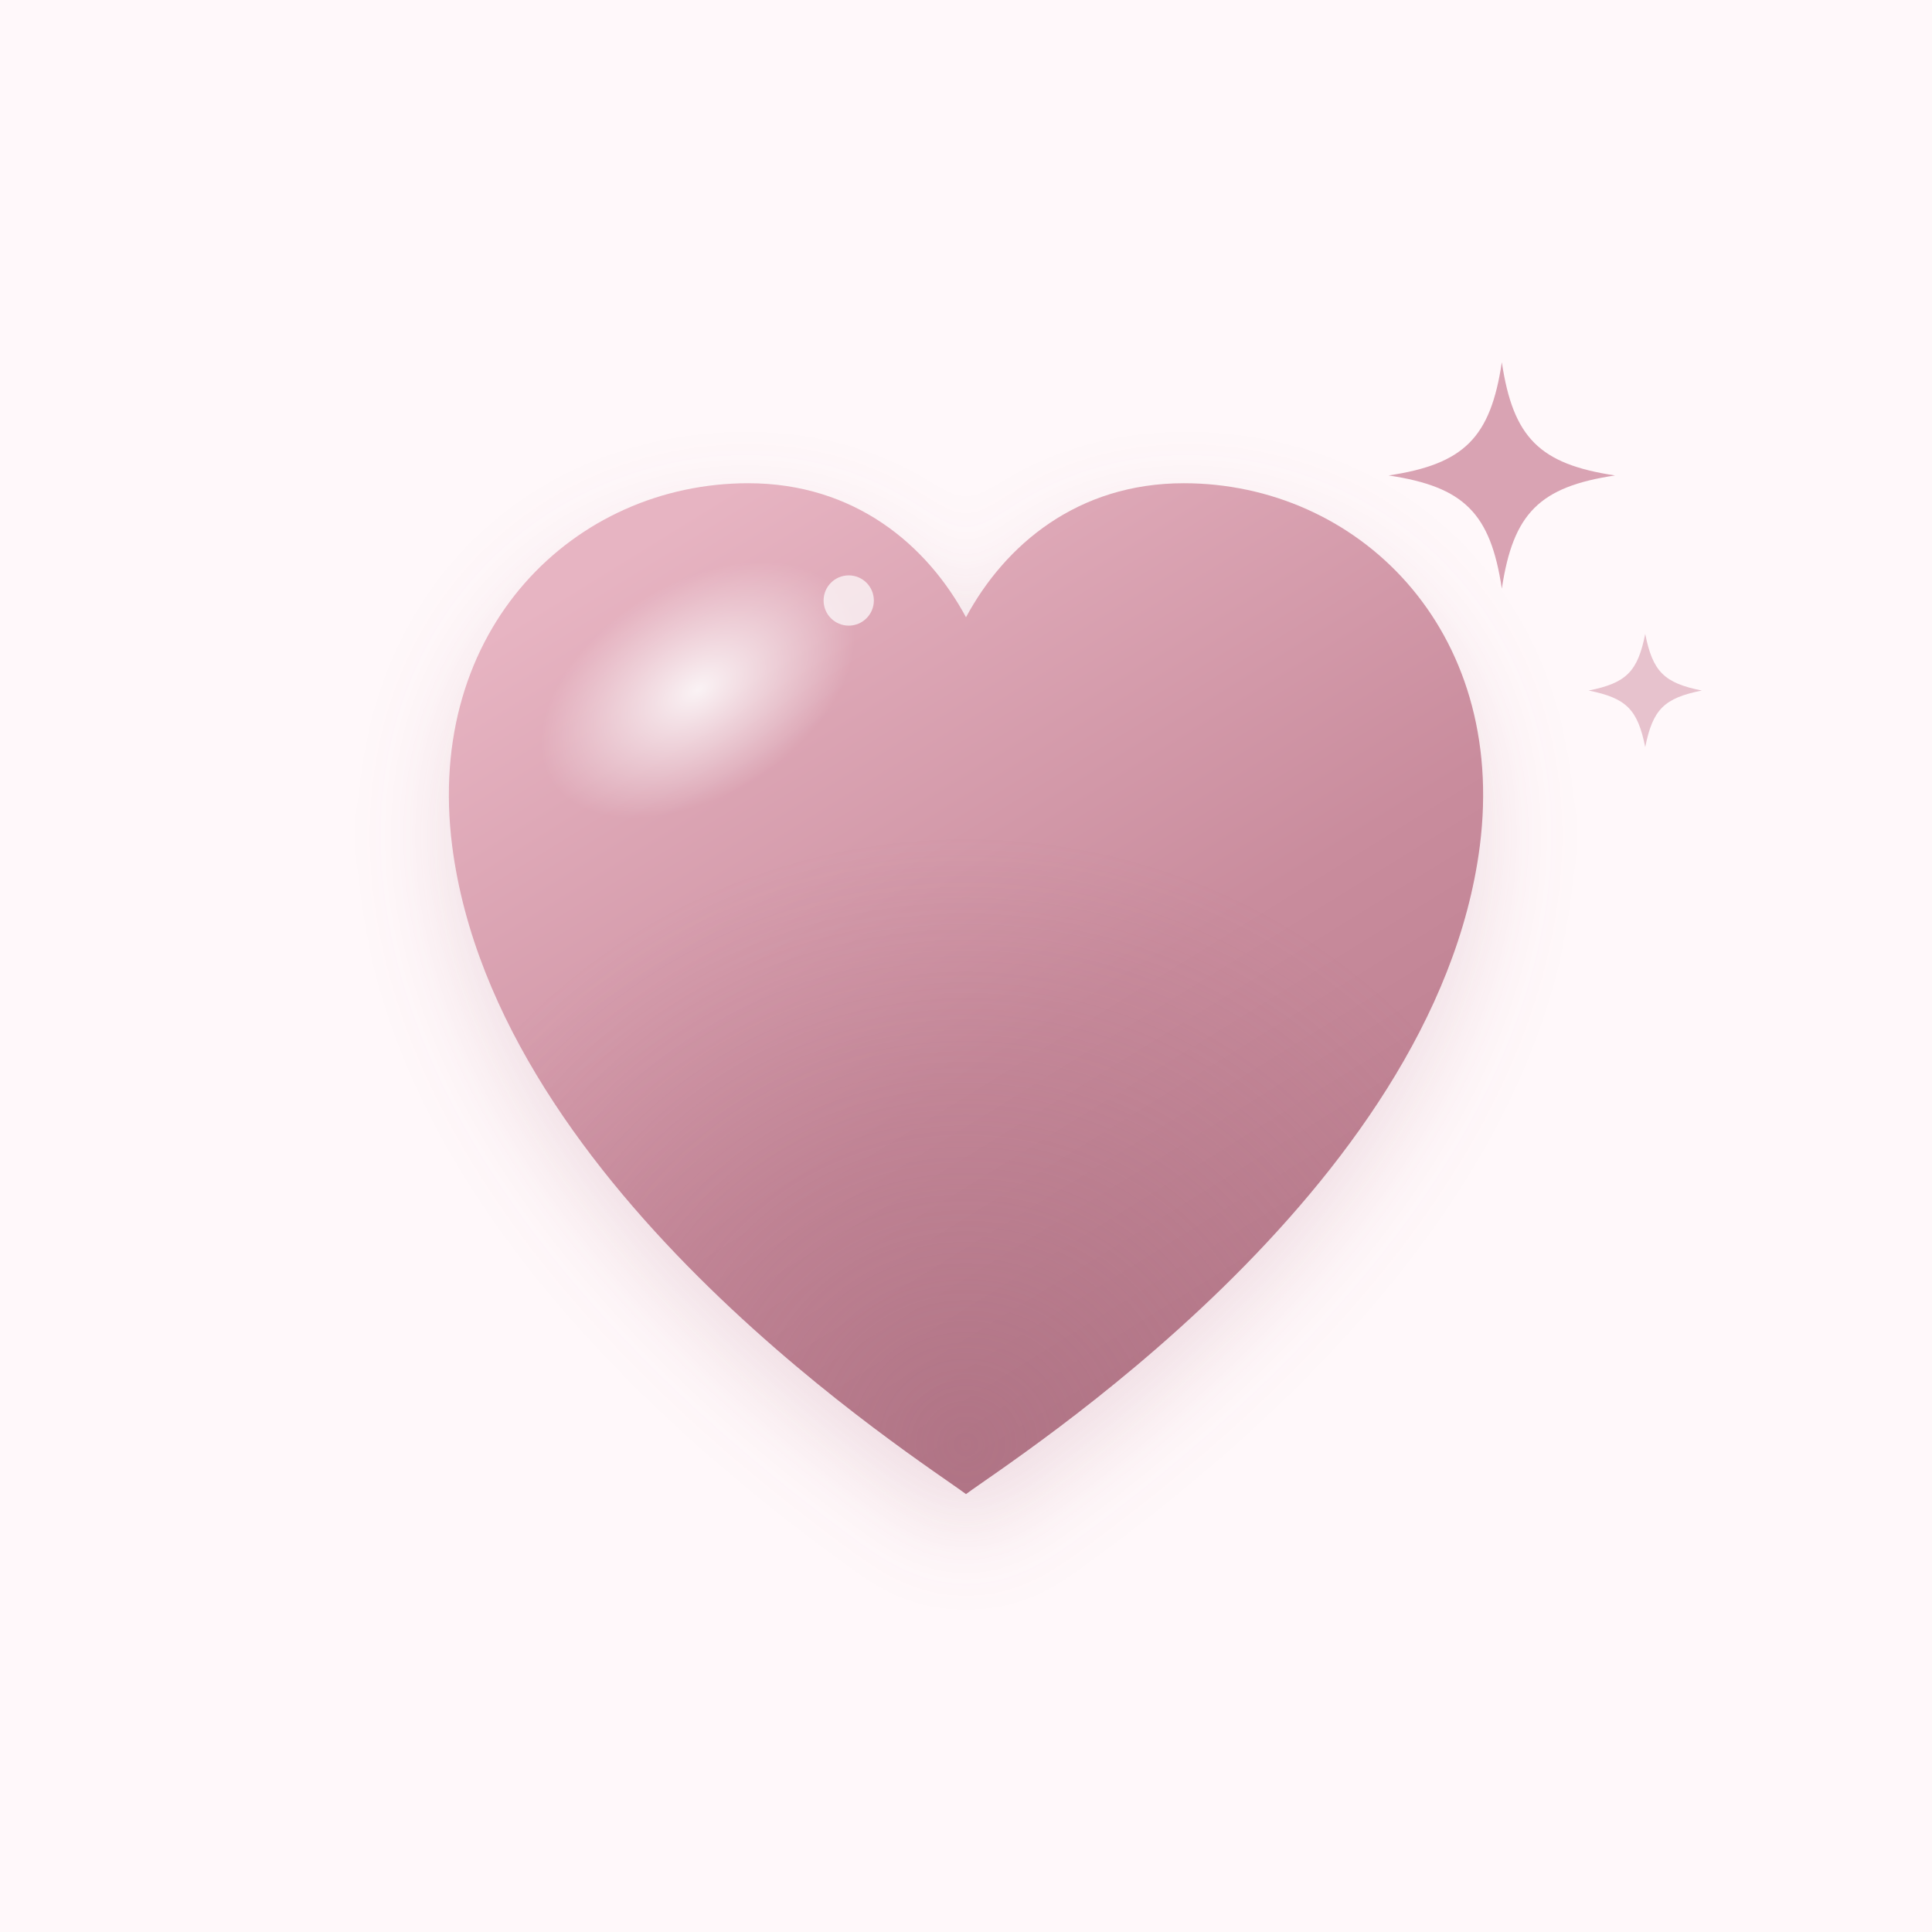
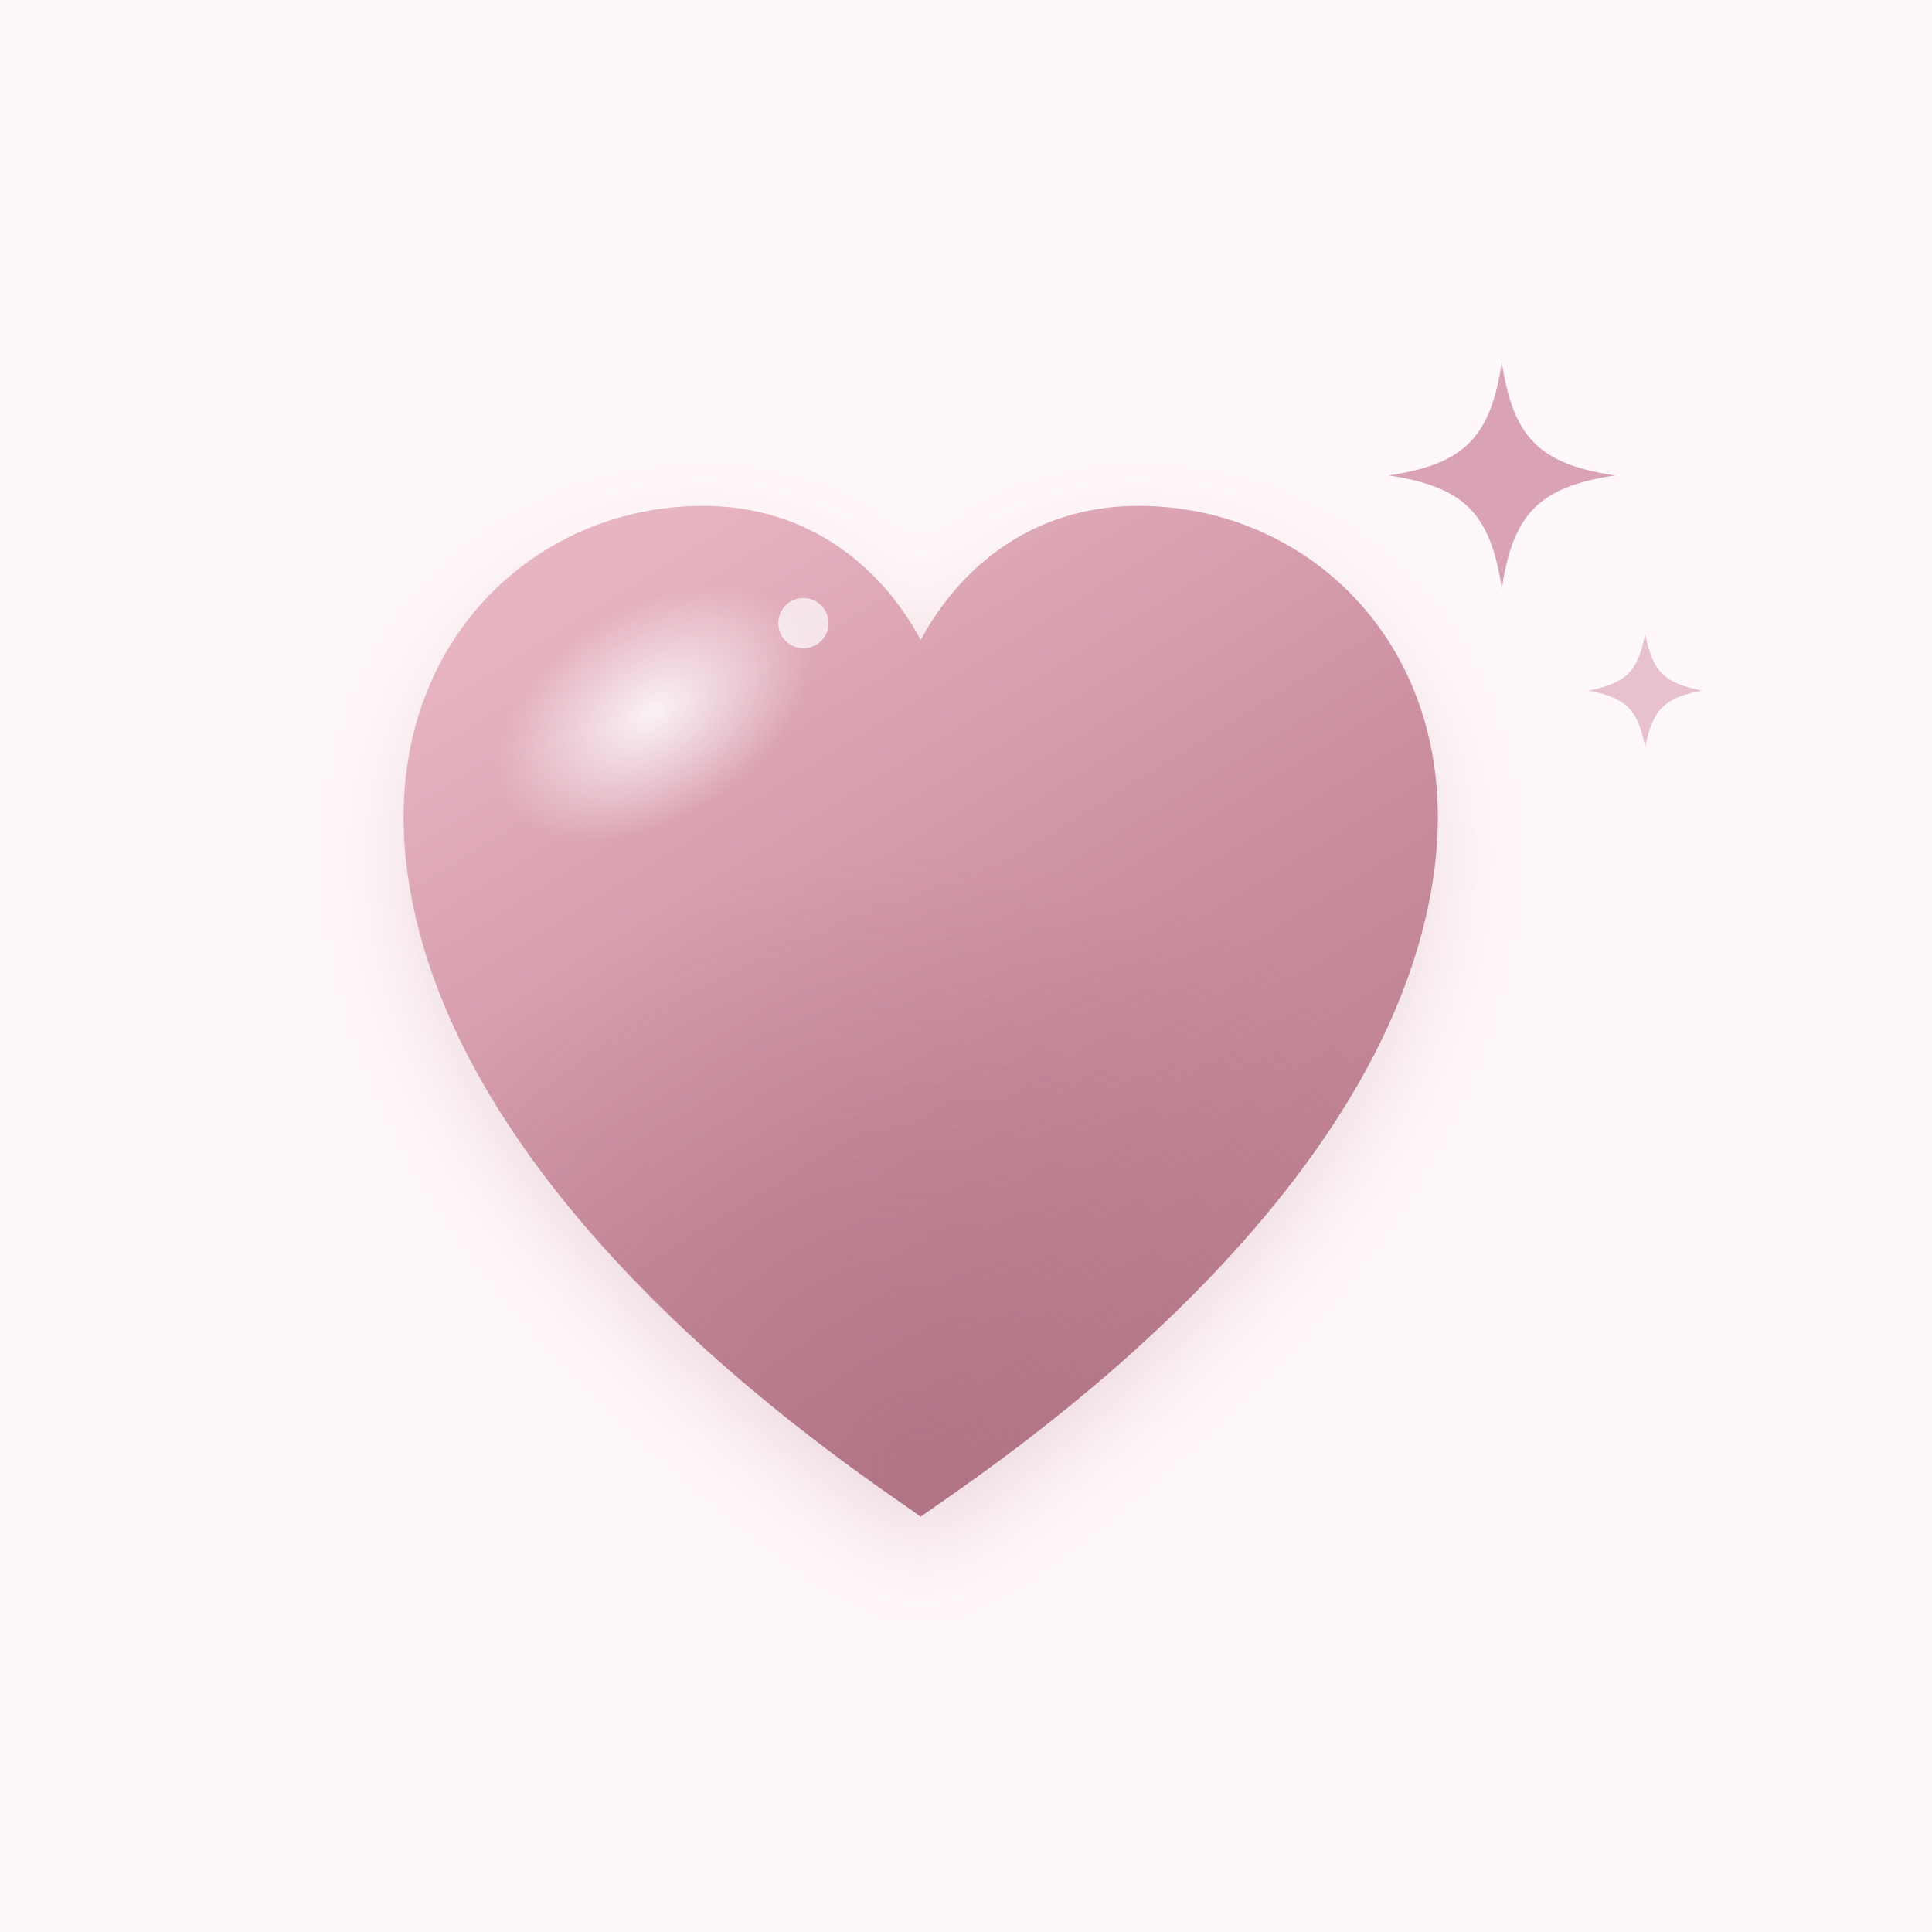
<svg xmlns="http://www.w3.org/2000/svg" viewBox="0 0 512 512">
  <defs>
    <linearGradient id="heartFill" x1="0.2" y1="0.05" x2="0.8" y2="1">
      <stop offset="0" stop-color="#E7B4C2" />
      <stop offset="0.55" stop-color="#C98C9D" />
      <stop offset="1" stop-color="#B57889" />
    </linearGradient>
    <radialGradient id="heartShade" cx="0.5" cy="0.95" r="0.6">
      <stop offset="0" stop-color="#A16678" stop-opacity="0.45" />
      <stop offset="1" stop-color="#A16678" stop-opacity="0" />
    </radialGradient>
    <radialGradient id="gloss" cx="0.5" cy="0.5" r="0.5">
      <stop offset="0" stop-color="#FFFFFF" stop-opacity="0.85" />
      <stop offset="1" stop-color="#FFFFFF" stop-opacity="0" />
    </radialGradient>
    <filter id="softShadow" x="-20%" y="-20%" width="140%" height="150%">
      <feDropShadow dx="0" dy="14" stdDeviation="16" flood-color="#B57889" flood-opacity="0.22" />
    </filter>
  </defs>
  <rect width="512" height="512" fill="#FFF8FA" />
-   <g transform="translate(256 262) scale(0.74) translate(-256 -257)">
+   <g transform="translate(244 268) scale(0.74) translate(-256 -257)">
    <path id="heart" filter="url(#softShadow)" fill="url(#heartFill)" d="M256 438C240 426 88 330 72 206C62 128 116 76 178 76C216 76 242 98 256 124C270 98 296 76 334 76C396 76 450 128 440 206C424 330 272 426 256 438Z" />
    <path fill="url(#heartShade)" d="M256 438C240 426 88 330 72 206C62 128 116 76 178 76C216 76 242 98 256 124C270 98 296 76 334 76C396 76 450 128 440 206C424 330 272 426 256 438Z" />
    <ellipse cx="160" cy="150" rx="62" ry="38" transform="rotate(-32 160 150)" fill="url(#gloss)" />
    <circle cx="214" cy="118" r="9" fill="#FFFFFF" fill-opacity="0.7" />
  </g>
  <path fill="#D9A3B3" d="M398 96C401 116 408 123 428 126C408 129 401 136 398 156C395 136 388 129 368 126C388 123 395 116 398 96Z" />
  <path fill="#E7C2CD" d="M436 168C438 178 441 181 451 183C441 185 438 188 436 198C434 188 431 185 421 183C431 181 434 178 436 168Z" />
</svg>
